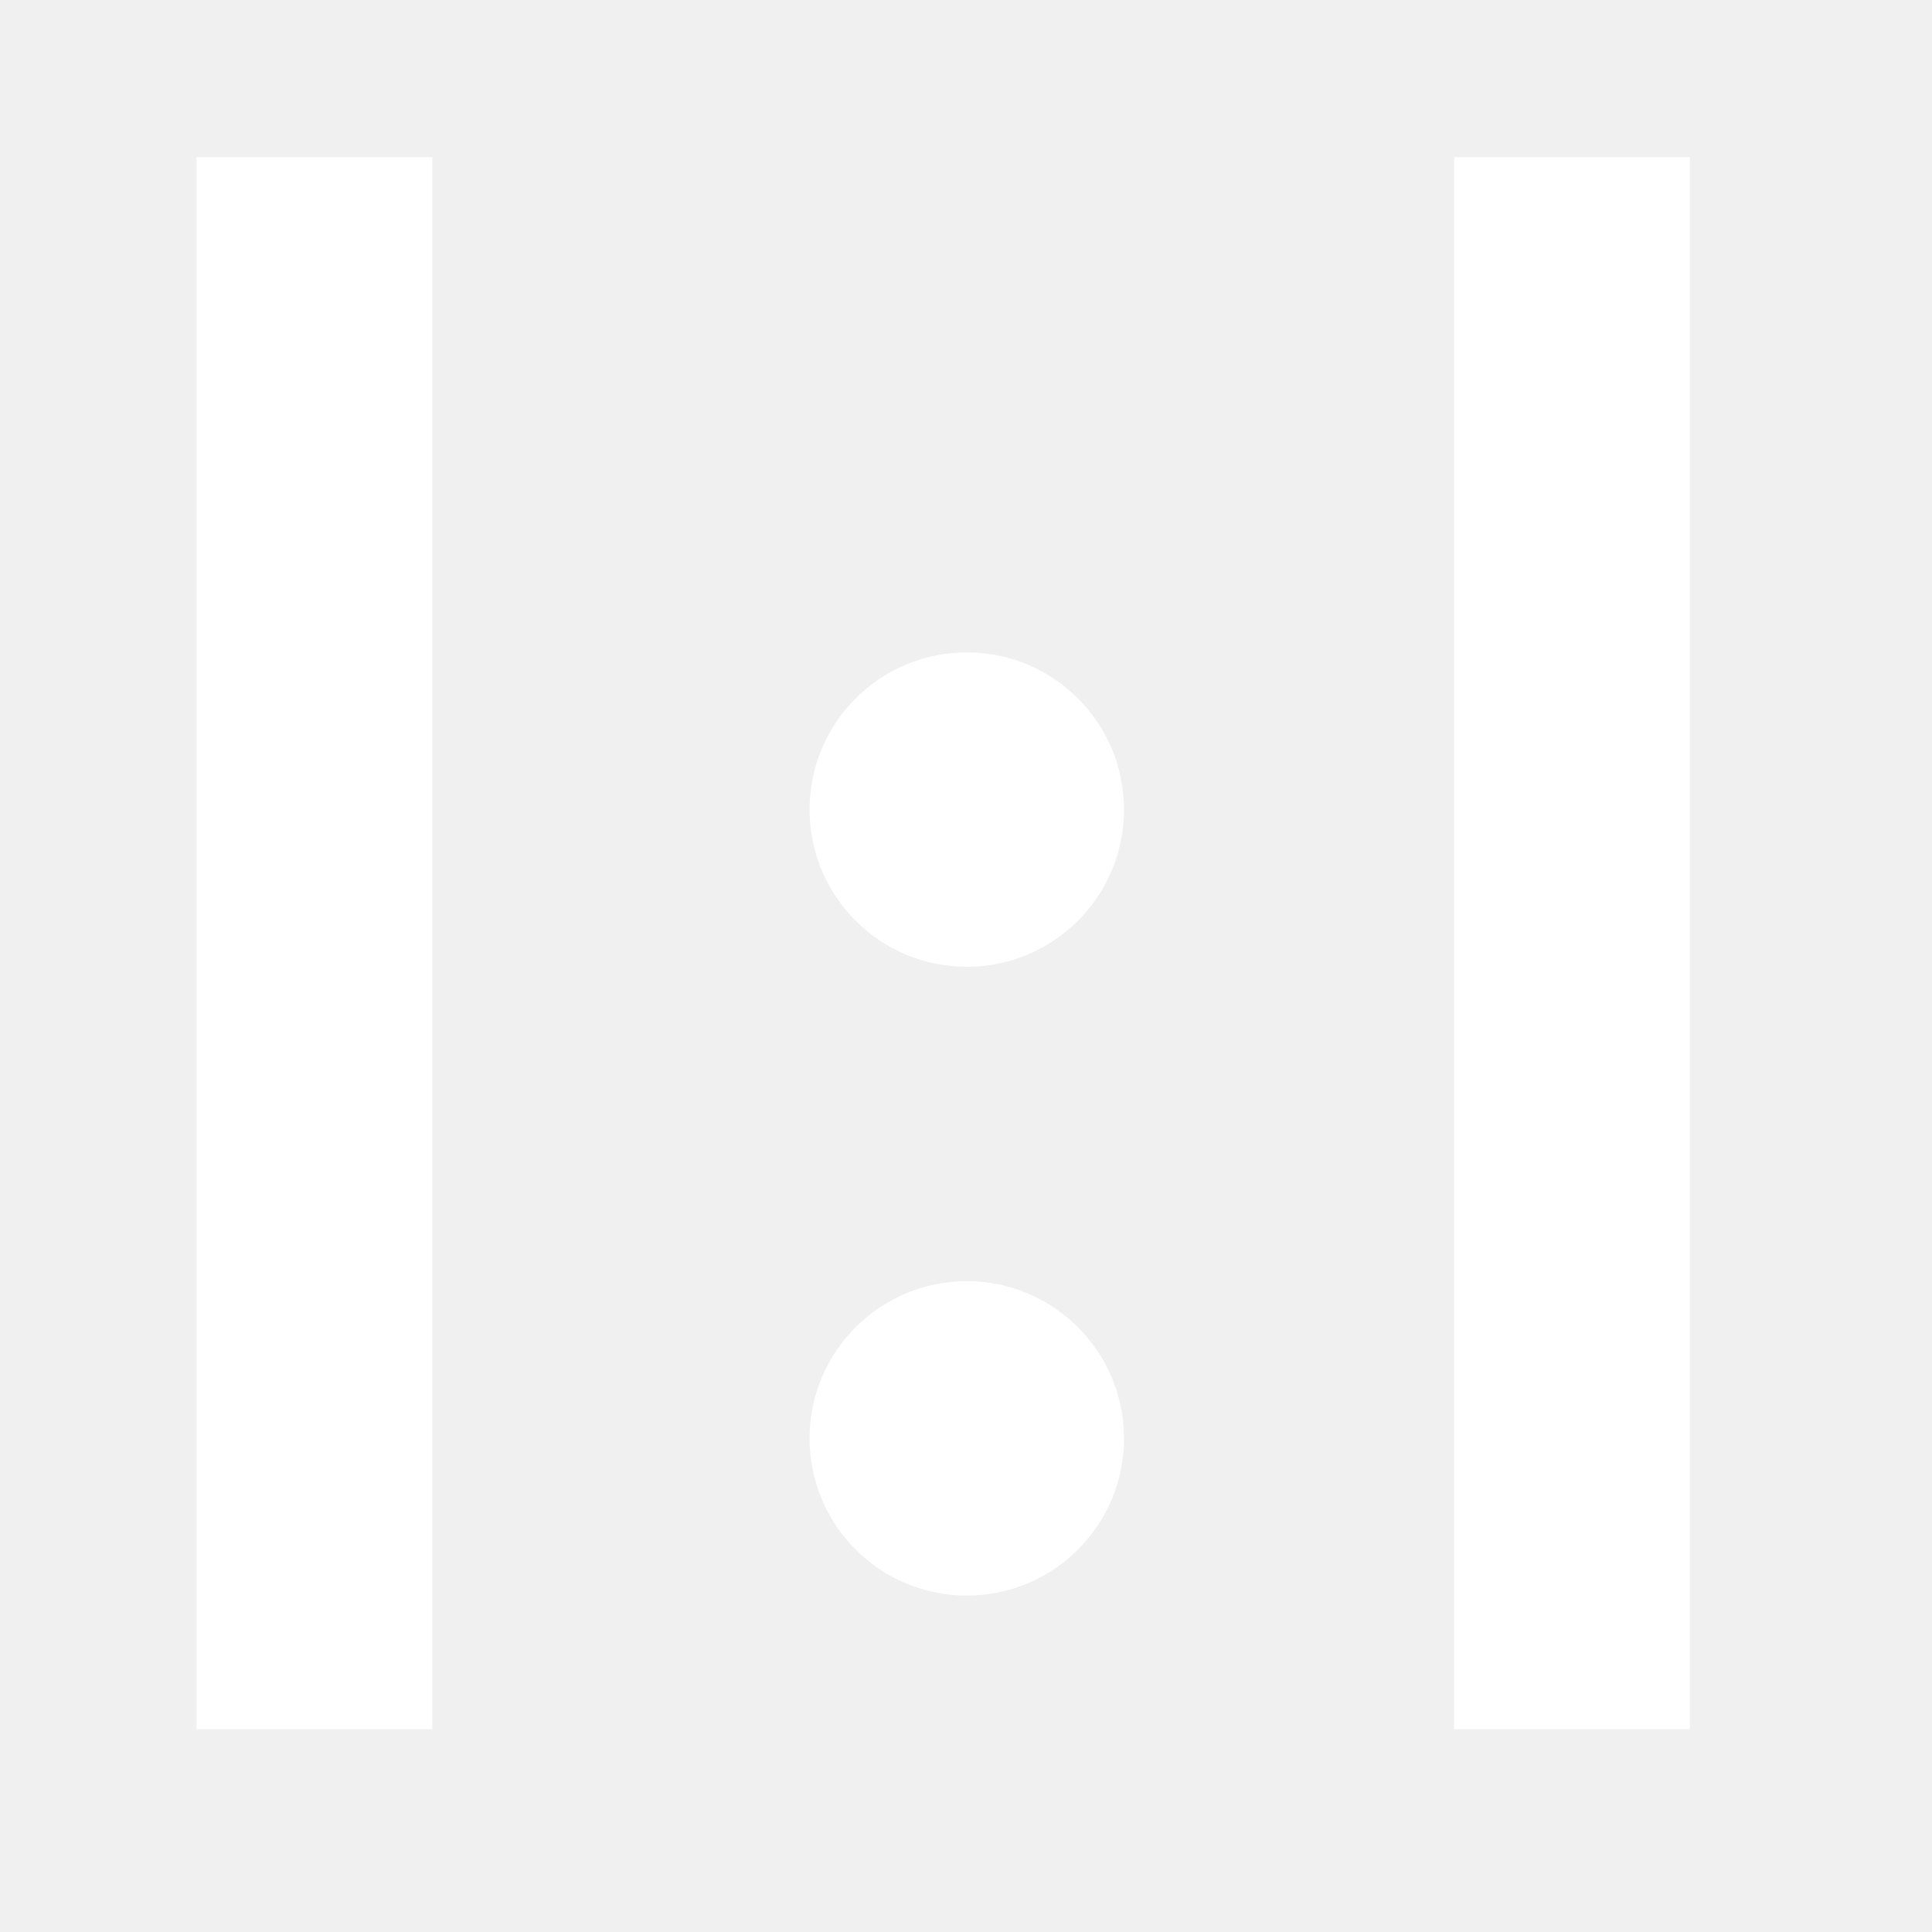
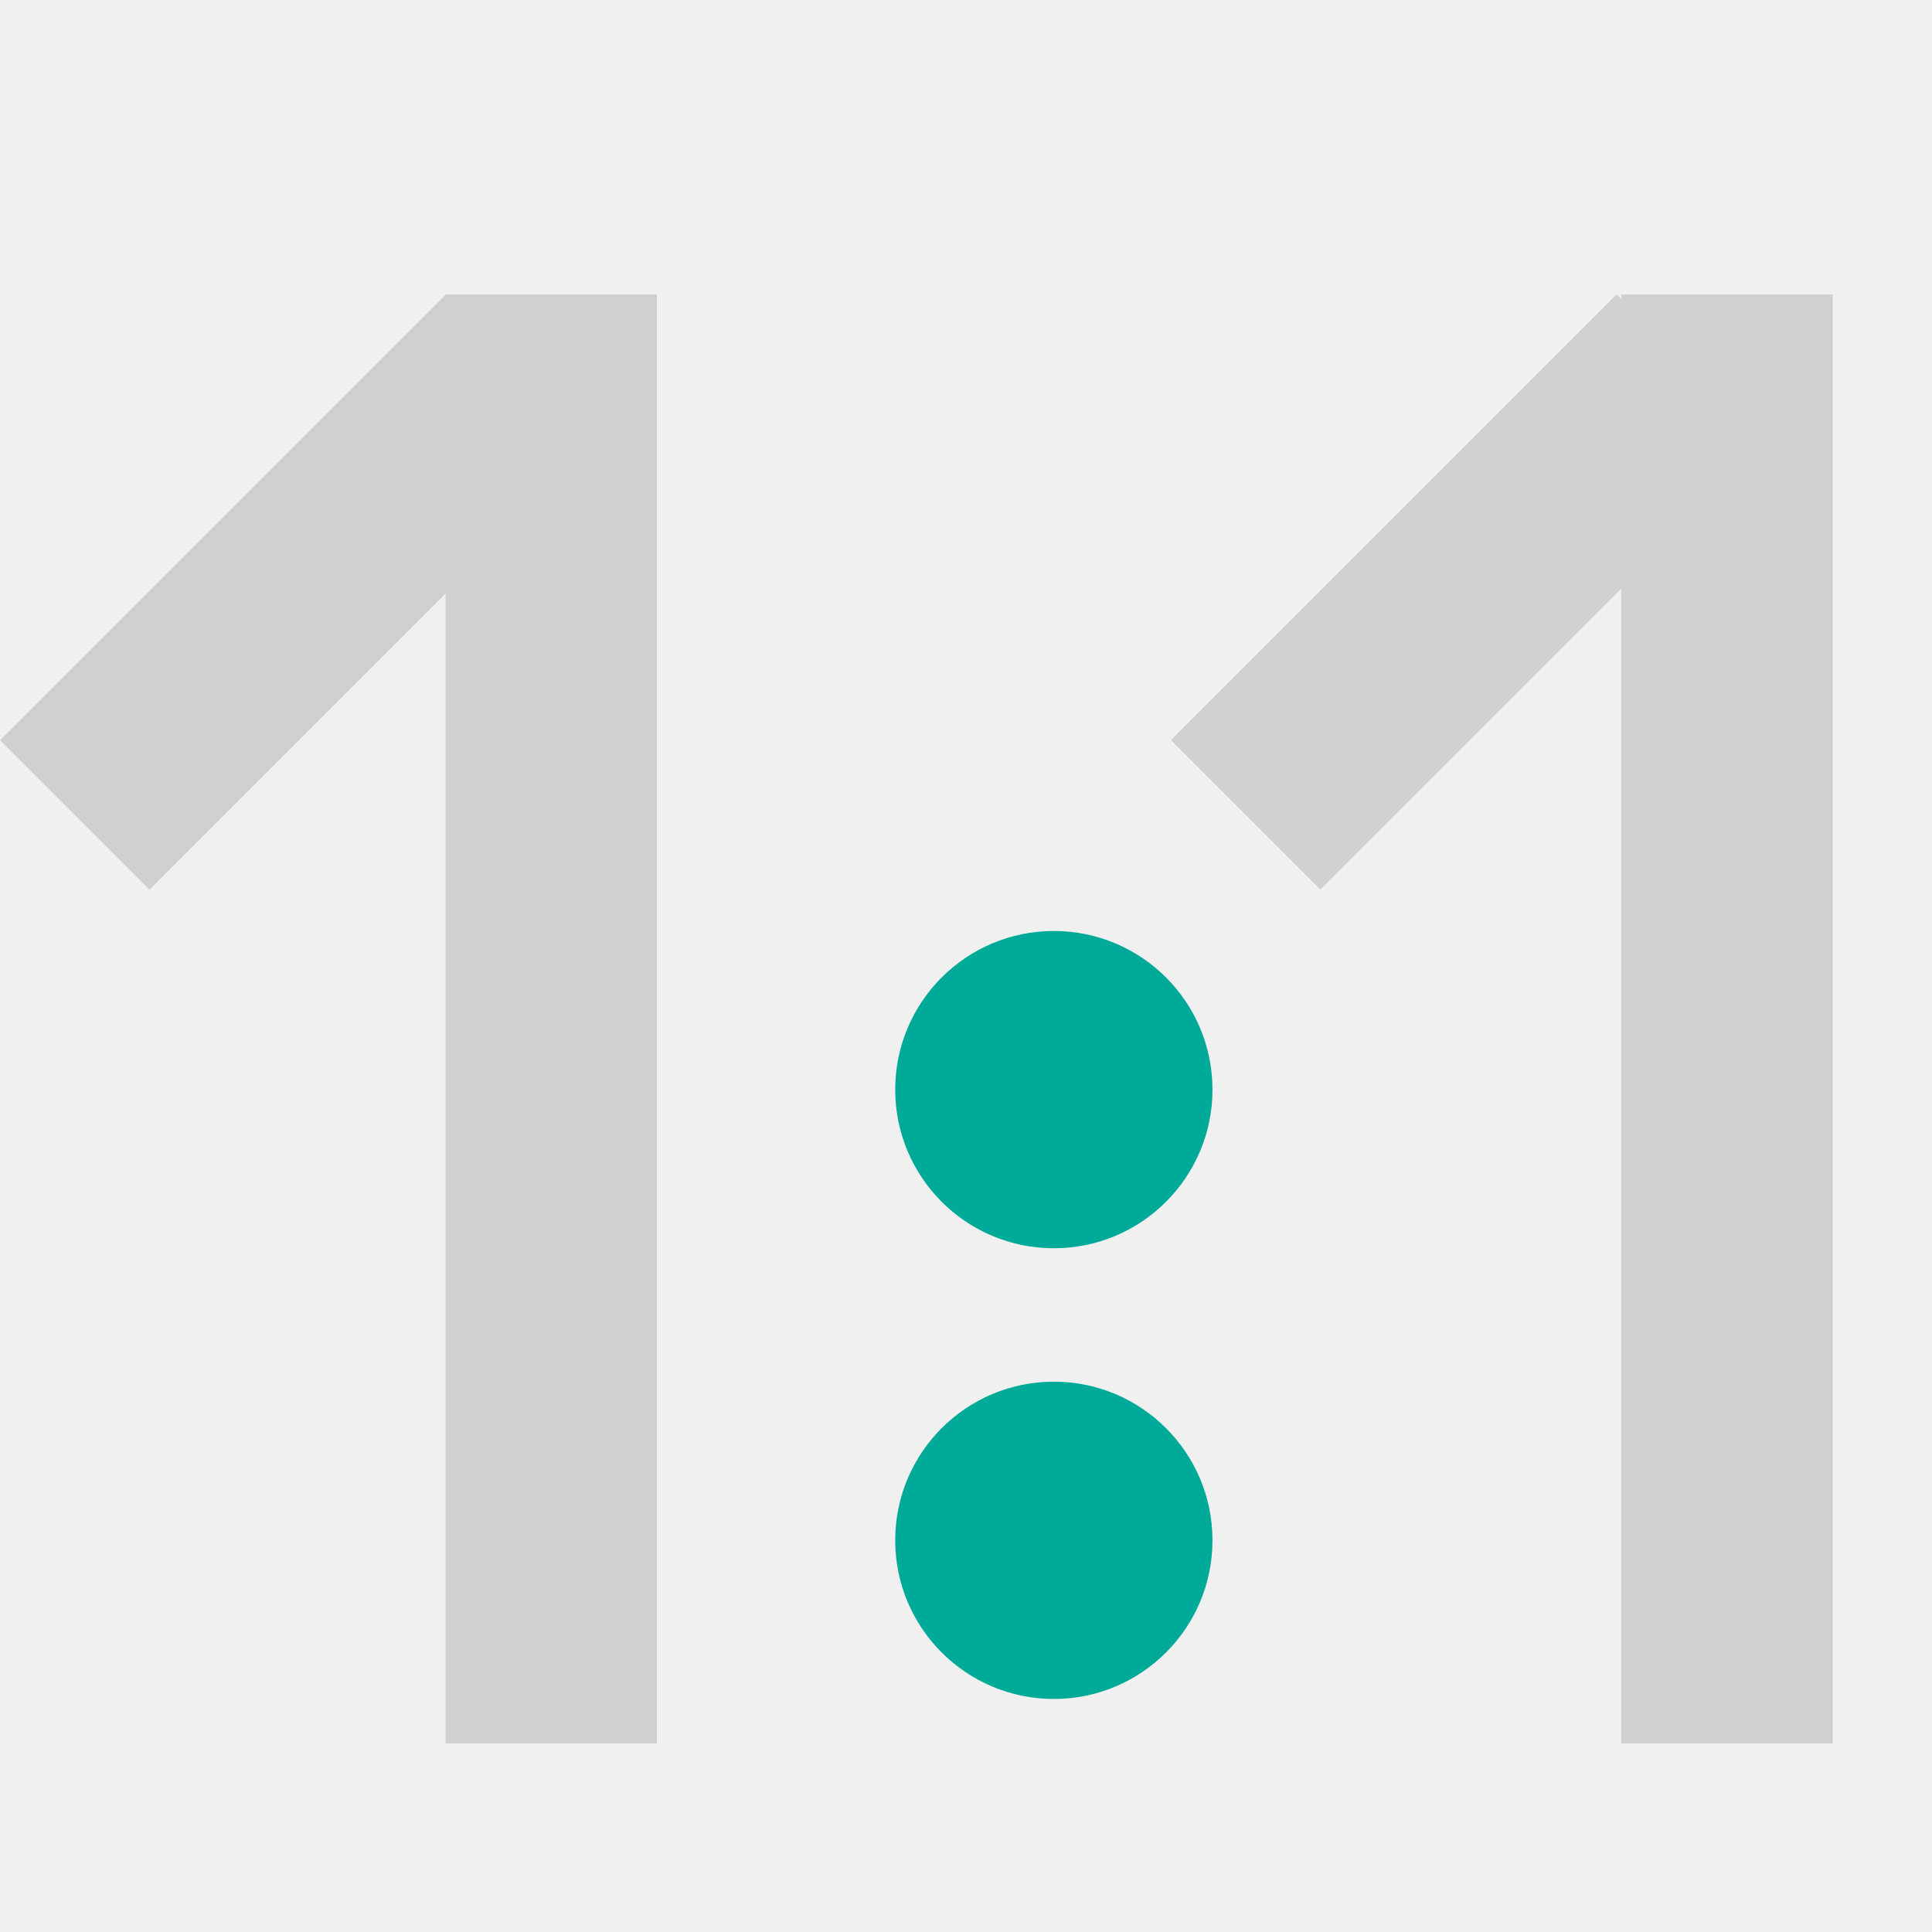
- <svg xmlns="http://www.w3.org/2000/svg" version="1.1" viewBox="0 0 122.9 122.9">
+ <svg xmlns="http://www.w3.org/2000/svg" id="Calque_1" data-name="Calque 1" viewBox="0 0 128 128">
  <defs>
    <style>
      .cls-1 {
        fill: #0a9;
      }

      .cls-2 {
-         fill: #fff;
+         fill: #d0d0d0;
      }
- 
    </style>
  </defs>
-   <g>
-     <g id="Layer_1">
-       <line class="cls-2" x1="20" y1="10" x2="20" y2="110" stroke="white" stroke-width="15" />
-       <line class="cls-2" x1="100" y1="10" x2="100" y2="110" stroke="white" stroke-width="15" />
-       <circle class="cls-2" cx="61.5" cy="51.5" r="10" />
-       <circle class="cls-2" cx="61.5" cy="91.5" r="10" />
-     </g>
-   </g>
+   <circle class="cls-1" cx="69.82" cy="72.19" r="10.51" />
+   <rect class="cls-2" x="107.42" y="19.51" width="14" height="96" />
+   <rect class="cls-2" x="29.52" y="19.51" width="14" height="96" />
+   <rect class="cls-2" x="12.72" y="18.34" width="14" height="41.76" transform="translate(33.51 -2.45) rotate(45)" />
+   <rect class="cls-2" x="90.29" y="18.34" width="14" height="41.76" transform="translate(56.23 -57.31) rotate(45)" />
+   <circle class="cls-1" cx="69.82" cy="102.05" r="10.51" />
</svg>
